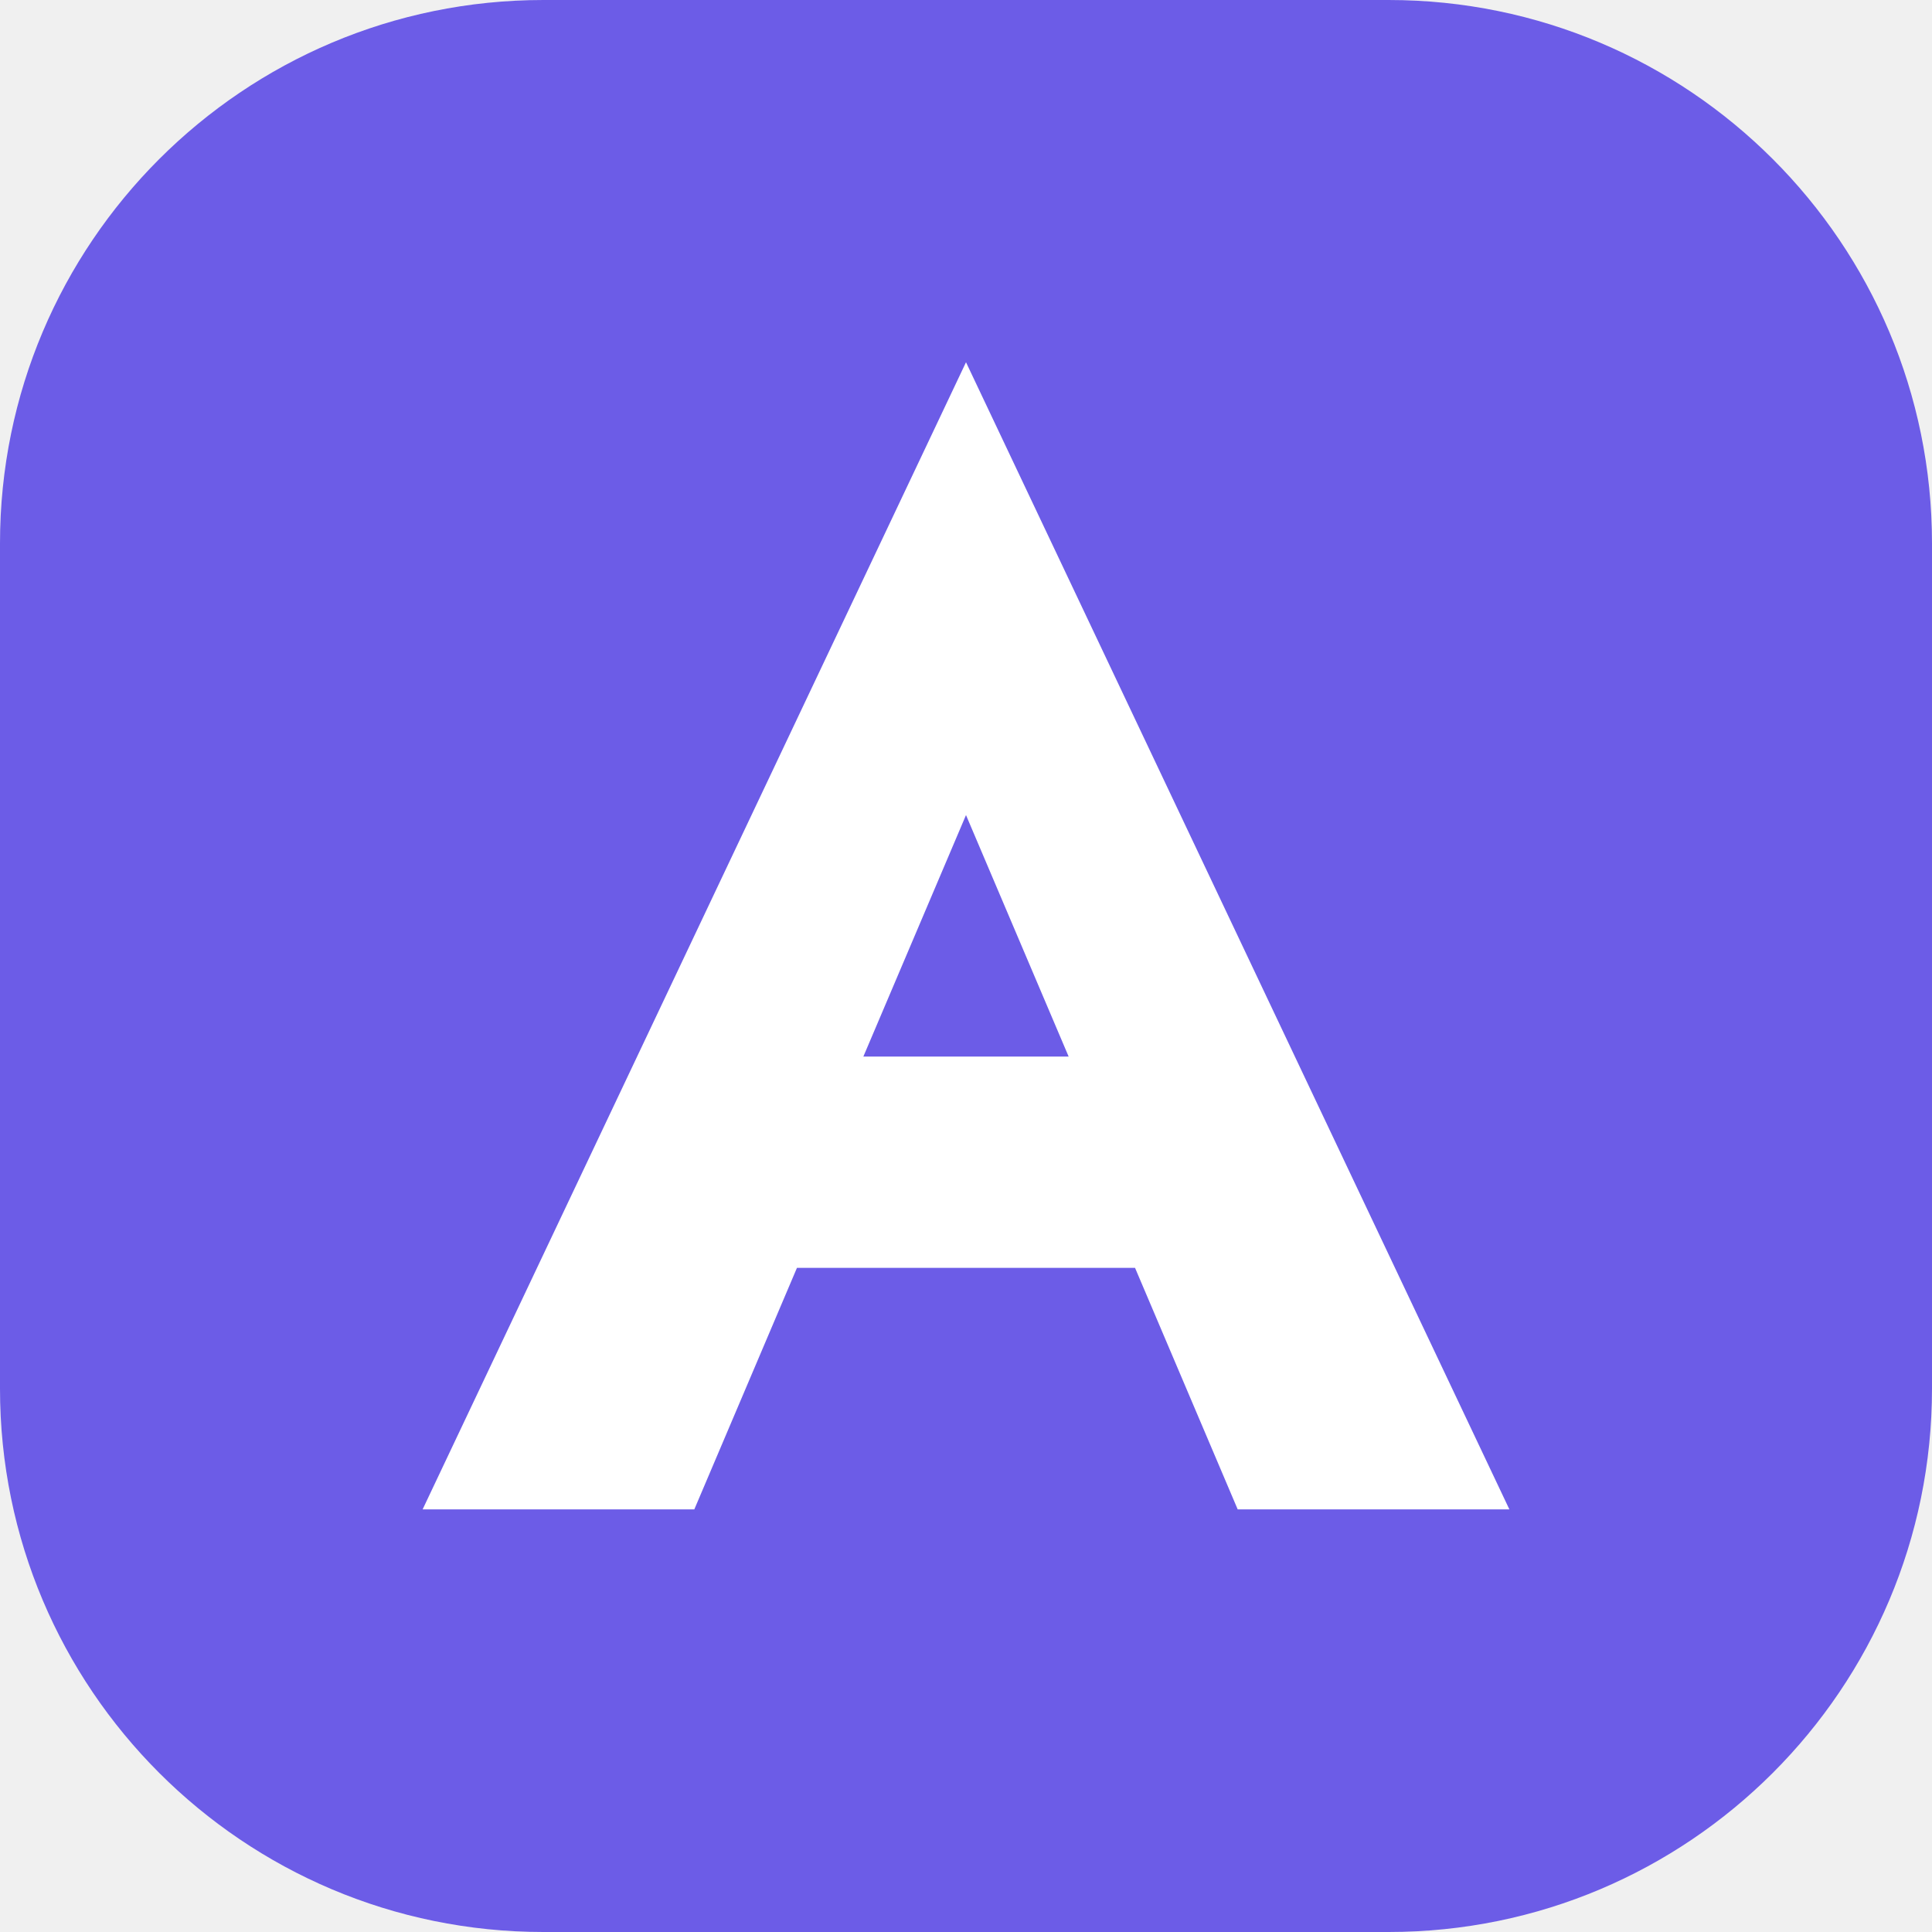
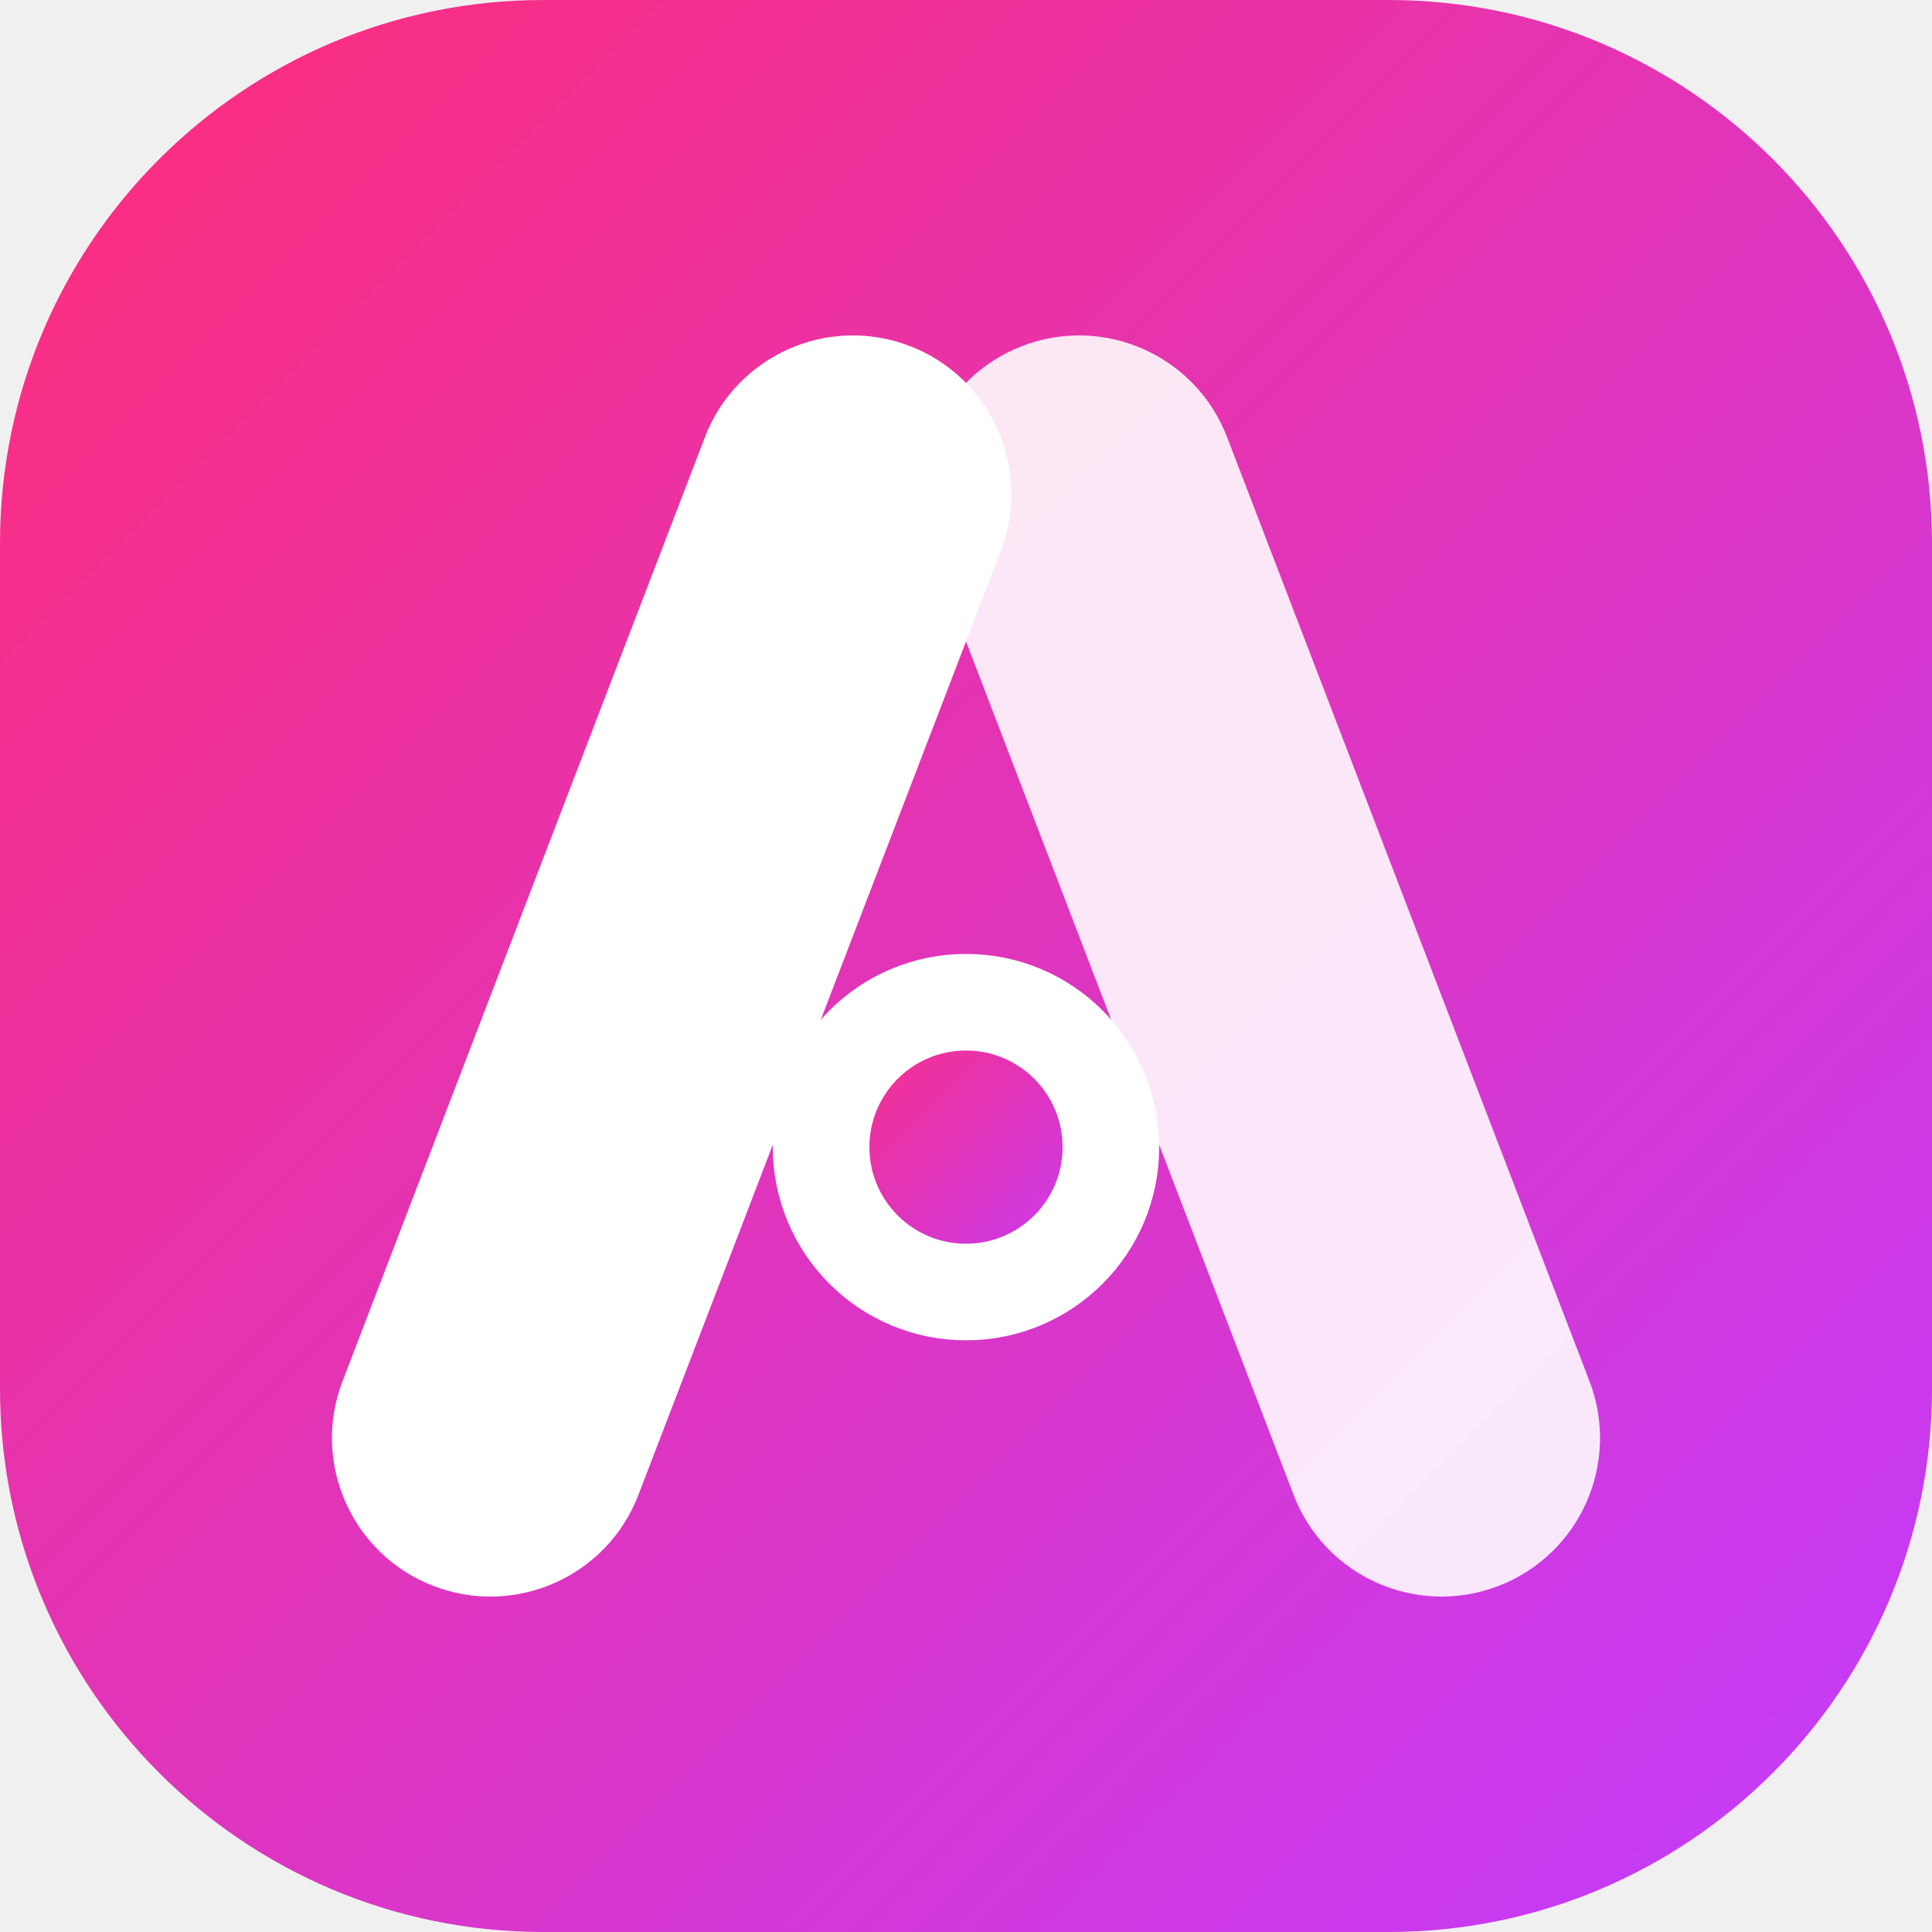
<svg xmlns="http://www.w3.org/2000/svg" viewBox="0 0 64 64">
-   <rect width="64" height="64" rx="18" fill="#6c5ce7" />
-   <path d="M32 12 50 50h-9l-3.4-8H26.4L23 50h-9L32 12Zm0 15-3.4 8h6.8L32 27Z" fill="#fff" />
+   <defs>
+     <linearGradient id="g" x1="0" y1="0" x2="1" y2="1">
+       <stop offset="0" stop-color="#ff2d78" />
+       <stop offset="1" stop-color="#c13cff" />
+     </linearGradient>
+   </defs>
+   <rect width="64" height="64" rx="18" fill="url(#g)" />
+   <rect x="17" y="10" width="10.5" height="44" rx="5.25" fill="#fff" transform="rotate(21 22.25 32)" />
+   <rect x="36.5" y="10" width="10.5" height="44" rx="5.25" fill="#fff" fill-opacity=".88" transform="rotate(-21 41.75 32)" />
+   <circle cx="32" cy="38" r="4.8" fill="url(#g)" stroke="#fff" stroke-width="3.2" />
</svg>
